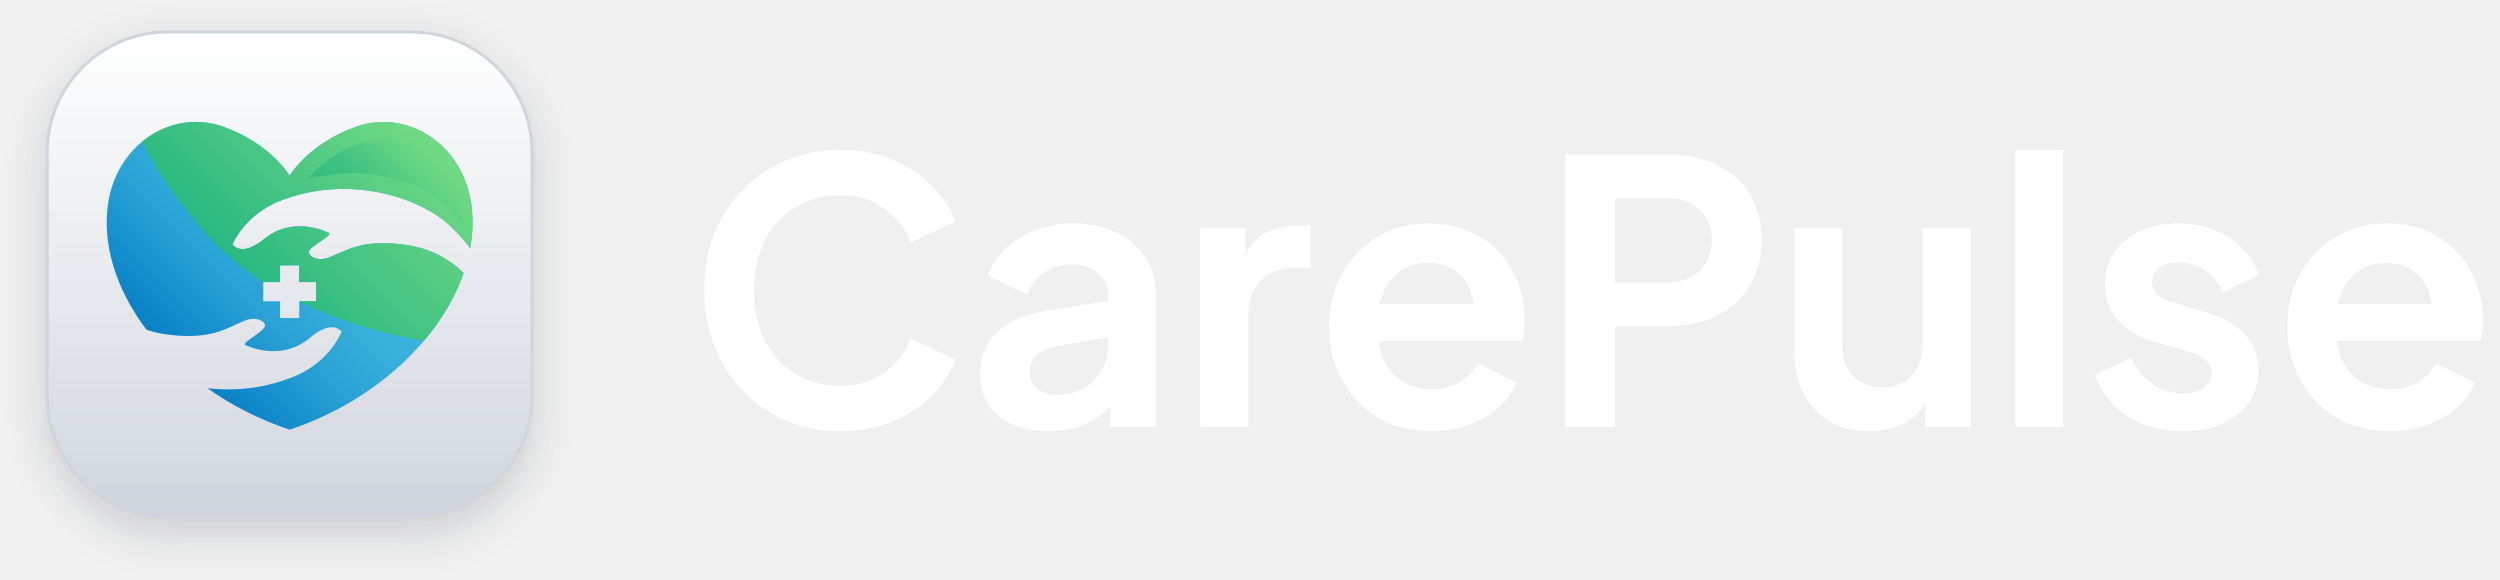
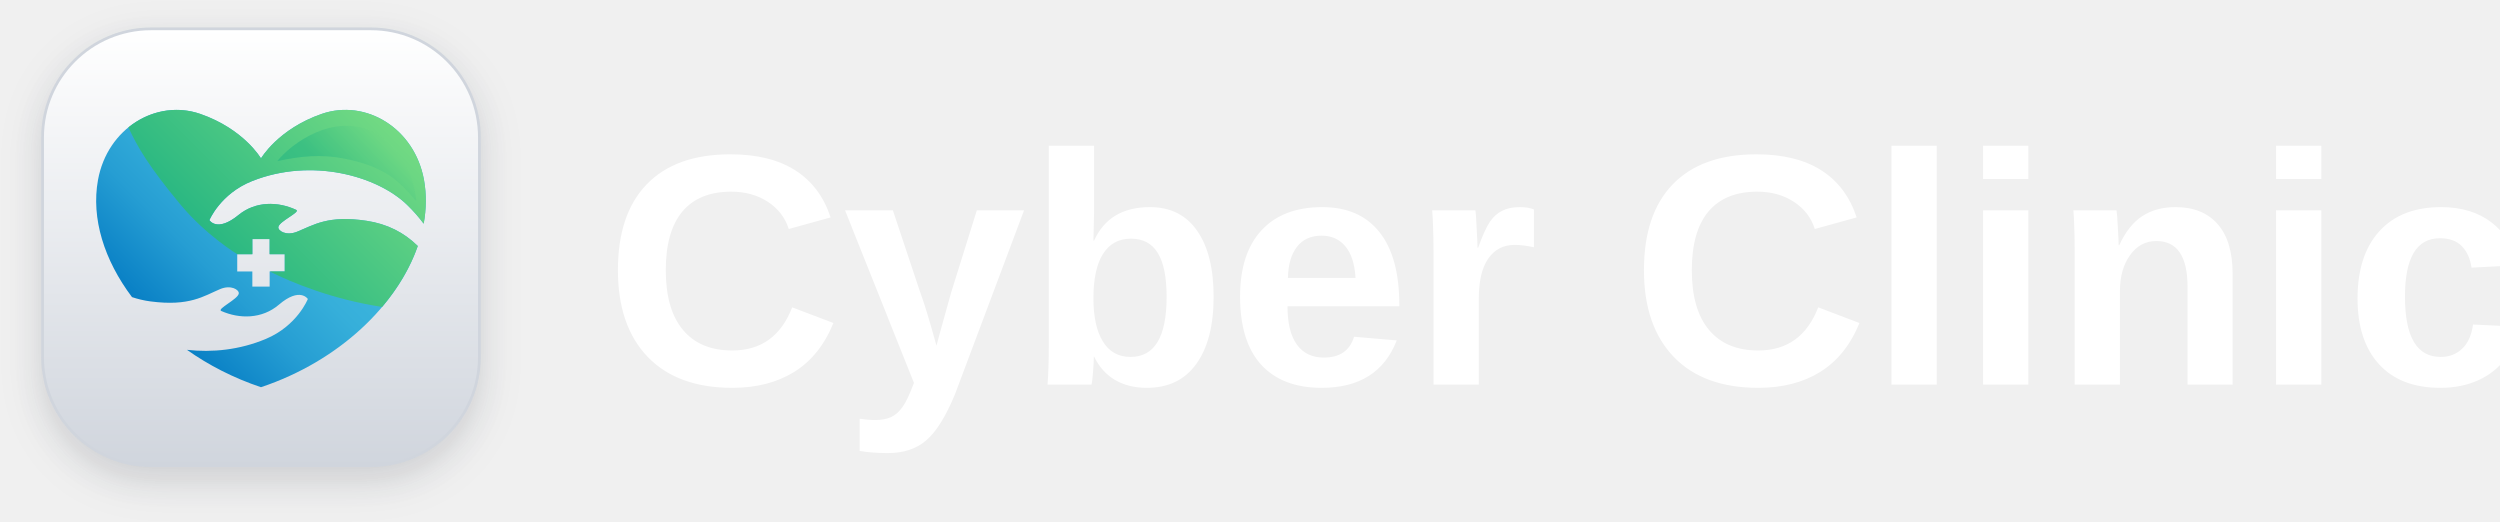
- <svg xmlns="http://www.w3.org/2000/svg" width="164" height="38" viewBox="0 0 164 38" fill="none">
+ <svg xmlns="http://www.w3.org/2000/svg" width="182" height="38" viewBox="0 0 182 38" fill="none">
  <g filter="url(#filter0_dd_4155_249)">
    <rect x="3.1" y="2.1" width="31.8" height="31.8" rx="7.9" fill="white" />
    <rect x="3.1" y="2.1" width="31.8" height="31.8" rx="7.9" fill="url(#paint0_linear_4155_249)" />
    <rect x="3.1" y="2.1" width="31.8" height="31.8" rx="7.9" stroke="#D0D5DD" stroke-width="0.2" />
    <path d="M18.355 13.183C22.71 11.45 27.474 12.818 29.637 14.913C30.106 15.367 30.504 15.828 30.845 16.285C31.039 15.211 31.055 14.14 30.868 13.105C30.185 9.326 26.619 7.186 23.423 8.291C20.241 9.392 19 11.532 19 11.532C19 11.532 17.759 9.392 14.578 8.291C11.381 7.186 7.816 9.327 7.133 13.105C6.628 15.894 7.584 18.939 9.61 21.63C10.037 21.773 10.485 21.881 10.959 21.943C13.798 22.316 14.818 21.557 16.018 21.049C16.814 20.711 17.413 21.094 17.384 21.363C17.339 21.779 15.769 22.489 16.106 22.639C17.435 23.228 19.072 23.233 20.305 22.18C21.838 20.871 22.411 21.766 22.411 21.766C22.411 21.766 21.65 23.708 19.358 24.672C17.446 25.476 15.442 25.674 13.611 25.468C15.19 26.585 17.003 27.52 19 28.188C24.71 26.278 28.928 22.187 30.415 17.91C29.407 16.916 28.172 16.299 26.699 16.076C23.867 15.647 22.832 16.386 21.623 16.871C20.82 17.193 20.229 16.798 20.263 16.53C20.316 16.115 21.9 15.435 21.566 15.279C20.249 14.663 18.613 14.626 17.358 15.655C15.8 16.933 15.245 16.027 15.245 16.027C15.245 16.027 16.044 14.101 18.355 13.183ZM17.271 18.505H18.371V17.405H19.63V18.505H20.73V19.764H19.63V20.864H18.371V19.764H17.271V18.505Z" fill="url(#paint1_linear_4155_249)" />
    <path d="M17.271 18.505H18.371V17.405H19.63V18.505H20.73V19.764H19.638C21.26 20.583 24.238 21.803 27.818 22.345C28.996 20.952 29.881 19.443 30.414 17.91C29.407 16.916 28.171 16.3 26.699 16.076C23.867 15.647 22.832 16.386 21.623 16.871C20.82 17.193 20.228 16.798 20.263 16.53C20.316 16.115 21.9 15.435 21.566 15.279C20.249 14.663 18.612 14.626 17.358 15.655C15.8 16.933 15.244 16.027 15.244 16.027C15.244 16.027 16.044 14.101 18.354 13.182C22.71 11.45 27.474 12.818 29.637 14.913C30.106 15.367 30.504 15.827 30.845 16.285C31.039 15.21 31.055 14.14 30.868 13.105C30.184 9.326 26.619 7.185 23.423 8.291C20.241 9.392 19 11.532 19 11.532C19 11.532 17.759 9.392 14.577 8.291C12.752 7.659 10.807 8.088 9.346 9.275C10.032 10.744 10.836 12.117 13.125 14.877C14.987 17.122 17.271 18.505 17.271 18.505Z" fill="url(#paint2_linear_4155_249)" />
    <path opacity="0.31" d="M27.277 9.649C24.271 8.139 21.169 10.489 20.185 11.73C21.882 11.372 23.367 11.189 25.246 11.584C28.025 12.168 29.065 13.171 30.306 14.654C30.087 11.907 28.352 10.19 27.277 9.649Z" fill="url(#paint3_linear_4155_249)" />
  </g>
-   <path d="M55.128 28.288C53.848 28.288 52.664 28.056 51.576 27.592C50.504 27.128 49.56 26.48 48.744 25.648C47.944 24.816 47.32 23.84 46.872 22.72C46.424 21.6 46.2 20.376 46.2 19.048C46.2 17.72 46.416 16.496 46.848 15.376C47.296 14.24 47.92 13.264 48.72 12.448C49.536 11.616 50.488 10.976 51.576 10.528C52.664 10.064 53.848 9.832 55.128 9.832C56.408 9.832 57.552 10.048 58.56 10.48C59.584 10.912 60.448 11.488 61.152 12.208C61.856 12.912 62.36 13.688 62.664 14.536L59.736 15.904C59.4 15.008 58.832 14.272 58.032 13.696C57.232 13.104 56.264 12.808 55.128 12.808C54.008 12.808 53.016 13.072 52.152 13.6C51.304 14.128 50.64 14.856 50.16 15.784C49.696 16.712 49.464 17.8 49.464 19.048C49.464 20.296 49.696 21.392 50.16 22.336C50.64 23.264 51.304 23.992 52.152 24.52C53.016 25.048 54.008 25.312 55.128 25.312C56.264 25.312 57.232 25.024 58.032 24.448C58.832 23.856 59.4 23.112 59.736 22.216L62.664 23.584C62.36 24.432 61.856 25.216 61.152 25.936C60.448 26.64 59.584 27.208 58.56 27.64C57.552 28.072 56.408 28.288 55.128 28.288ZM68.776 28.288C67.864 28.288 67.072 28.136 66.4 27.832C65.728 27.528 65.208 27.096 64.84 26.536C64.472 25.96 64.288 25.296 64.288 24.544C64.288 23.824 64.448 23.184 64.768 22.624C65.088 22.048 65.584 21.568 66.256 21.184C66.928 20.8 67.776 20.528 68.8 20.368L73.072 19.672V22.072L69.4 22.696C68.776 22.808 68.312 23.008 68.008 23.296C67.704 23.584 67.552 23.96 67.552 24.424C67.552 24.872 67.72 25.232 68.056 25.504C68.408 25.76 68.84 25.888 69.352 25.888C70.008 25.888 70.584 25.752 71.08 25.48C71.592 25.192 71.984 24.8 72.256 24.304C72.544 23.808 72.688 23.264 72.688 22.672V19.312C72.688 18.752 72.464 18.288 72.016 17.92C71.584 17.536 71.008 17.344 70.288 17.344C69.616 17.344 69.016 17.528 68.488 17.896C67.976 18.248 67.6 18.72 67.36 19.312L64.792 18.064C65.048 17.376 65.448 16.784 65.992 16.288C66.552 15.776 67.208 15.376 67.96 15.088C68.712 14.8 69.528 14.656 70.408 14.656C71.48 14.656 72.424 14.856 73.24 15.256C74.056 15.64 74.688 16.184 75.136 16.888C75.6 17.576 75.832 18.384 75.832 19.312V28H72.856V25.768L73.528 25.72C73.192 26.28 72.792 26.752 72.328 27.136C71.864 27.504 71.336 27.792 70.744 28C70.152 28.192 69.496 28.288 68.776 28.288ZM78.737 28V14.944H81.689V17.848L81.449 17.416C81.753 16.44 82.225 15.76 82.865 15.376C83.521 14.992 84.305 14.8 85.217 14.8H85.985V17.584H84.857C83.961 17.584 83.241 17.864 82.697 18.424C82.153 18.968 81.881 19.736 81.881 20.728V28H78.737ZM93.906 28.288C92.562 28.288 91.386 27.984 90.378 27.376C89.37 26.768 88.586 25.944 88.026 24.904C87.466 23.864 87.186 22.712 87.186 21.448C87.186 20.136 87.466 18.976 88.026 17.968C88.602 16.944 89.378 16.136 90.354 15.544C91.346 14.952 92.45 14.656 93.666 14.656C94.69 14.656 95.586 14.824 96.354 15.16C97.138 15.496 97.802 15.96 98.346 16.552C98.89 17.144 99.306 17.824 99.594 18.592C99.882 19.344 100.026 20.16 100.026 21.04C100.026 21.264 100.01 21.496 99.978 21.736C99.962 21.976 99.922 22.184 99.858 22.36H89.778V19.96H98.082L96.594 21.088C96.738 20.352 96.698 19.696 96.474 19.12C96.266 18.544 95.914 18.088 95.418 17.752C94.938 17.416 94.354 17.248 93.666 17.248C93.01 17.248 92.426 17.416 91.914 17.752C91.402 18.072 91.01 18.552 90.738 19.192C90.482 19.816 90.386 20.576 90.45 21.472C90.386 22.272 90.49 22.984 90.762 23.608C91.05 24.216 91.466 24.688 92.01 25.024C92.57 25.36 93.21 25.528 93.93 25.528C94.65 25.528 95.258 25.376 95.754 25.072C96.266 24.768 96.666 24.36 96.954 23.848L99.498 25.096C99.242 25.72 98.842 26.272 98.298 26.752C97.754 27.232 97.106 27.608 96.354 27.88C95.618 28.152 94.802 28.288 93.906 28.288ZM102.673 28V10.12H109.345C110.561 10.12 111.633 10.344 112.561 10.792C113.505 11.224 114.241 11.864 114.769 12.712C115.297 13.544 115.561 14.56 115.561 15.76C115.561 16.944 115.289 17.96 114.745 18.808C114.217 19.64 113.489 20.28 112.561 20.728C111.633 21.176 110.561 21.4 109.345 21.4H105.937V28H102.673ZM105.937 18.52H109.393C109.985 18.52 110.497 18.408 110.929 18.184C111.361 17.944 111.697 17.616 111.937 17.2C112.177 16.784 112.297 16.304 112.297 15.76C112.297 15.2 112.177 14.72 111.937 14.32C111.697 13.904 111.361 13.584 110.929 13.36C110.497 13.12 109.985 13 109.393 13H105.937V18.52ZM122.628 28.288C121.62 28.288 120.74 28.064 119.988 27.616C119.252 27.168 118.684 26.544 118.284 25.744C117.9 24.944 117.708 24.008 117.708 22.936V14.944H120.852V22.672C120.852 23.216 120.956 23.696 121.164 24.112C121.388 24.512 121.7 24.832 122.1 25.072C122.516 25.296 122.98 25.408 123.492 25.408C124.004 25.408 124.46 25.296 124.86 25.072C125.26 24.832 125.572 24.504 125.796 24.088C126.02 23.672 126.132 23.176 126.132 22.6V14.944H129.276V28H126.3V25.432L126.564 25.888C126.26 26.688 125.756 27.288 125.052 27.688C124.364 28.088 123.556 28.288 122.628 28.288ZM132.198 28V9.832H135.342V28H132.198ZM143.213 28.288C141.821 28.288 140.605 27.96 139.565 27.304C138.541 26.632 137.837 25.728 137.453 24.592L139.805 23.464C140.141 24.2 140.605 24.776 141.197 25.192C141.805 25.608 142.477 25.816 143.213 25.816C143.789 25.816 144.245 25.688 144.581 25.432C144.917 25.176 145.085 24.84 145.085 24.424C145.085 24.168 145.013 23.96 144.869 23.8C144.741 23.624 144.557 23.48 144.317 23.368C144.093 23.24 143.845 23.136 143.573 23.056L141.437 22.456C140.333 22.136 139.493 21.648 138.917 20.992C138.357 20.336 138.077 19.56 138.077 18.664C138.077 17.864 138.277 17.168 138.677 16.576C139.093 15.968 139.661 15.496 140.381 15.16C141.117 14.824 141.957 14.656 142.901 14.656C144.133 14.656 145.221 14.952 146.165 15.544C147.109 16.136 147.781 16.968 148.181 18.04L145.781 19.168C145.557 18.576 145.181 18.104 144.653 17.752C144.125 17.4 143.533 17.224 142.877 17.224C142.349 17.224 141.933 17.344 141.629 17.584C141.325 17.824 141.173 18.136 141.173 18.52C141.173 18.76 141.237 18.968 141.365 19.144C141.493 19.32 141.669 19.464 141.893 19.576C142.133 19.688 142.405 19.792 142.709 19.888L144.797 20.512C145.869 20.832 146.693 21.312 147.269 21.952C147.861 22.592 148.157 23.376 148.157 24.304C148.157 25.088 147.949 25.784 147.533 26.392C147.117 26.984 146.541 27.448 145.805 27.784C145.069 28.12 144.205 28.288 143.213 28.288ZM156.765 28.288C155.421 28.288 154.245 27.984 153.237 27.376C152.229 26.768 151.445 25.944 150.885 24.904C150.325 23.864 150.045 22.712 150.045 21.448C150.045 20.136 150.325 18.976 150.885 17.968C151.461 16.944 152.237 16.136 153.213 15.544C154.205 14.952 155.309 14.656 156.525 14.656C157.549 14.656 158.445 14.824 159.213 15.16C159.997 15.496 160.661 15.96 161.205 16.552C161.749 17.144 162.165 17.824 162.453 18.592C162.741 19.344 162.885 20.16 162.885 21.04C162.885 21.264 162.869 21.496 162.837 21.736C162.821 21.976 162.781 22.184 162.717 22.36H152.637V19.96H160.941L159.453 21.088C159.597 20.352 159.557 19.696 159.333 19.12C159.125 18.544 158.773 18.088 158.277 17.752C157.797 17.416 157.213 17.248 156.525 17.248C155.869 17.248 155.285 17.416 154.773 17.752C154.261 18.072 153.869 18.552 153.597 19.192C153.341 19.816 153.245 20.576 153.309 21.472C153.245 22.272 153.349 22.984 153.621 23.608C153.909 24.216 154.325 24.688 154.869 25.024C155.429 25.36 156.069 25.528 156.789 25.528C157.509 25.528 158.117 25.376 158.613 25.072C159.125 24.768 159.525 24.36 159.813 23.848L162.357 25.096C162.101 25.72 161.701 26.272 161.157 26.752C160.613 27.232 159.965 27.608 159.213 27.88C158.477 28.152 157.661 28.288 156.765 28.288Z" fill="white" />
+   <g transform="translate(34,0)">
+     <text x="10" y="28" font-family="Arial, sans-serif" font-size="24" font-weight="bold" fill="white">Cyber Clinic</text>
+   </g>
  <defs>
    <filter id="filter0_dd_4155_249" x="0" y="0" width="38" height="38" filterUnits="userSpaceOnUse" color-interpolation-filters="sRGB">
      <feFlood flood-opacity="0" result="BackgroundImageFix" />
      <feColorMatrix in="SourceAlpha" type="matrix" values="0 0 0 0 0 0 0 0 0 0 0 0 0 0 0 0 0 0 127 0" result="hardAlpha" />
      <feOffset dy="1" />
      <feGaussianBlur stdDeviation="1" />
      <feColorMatrix type="matrix" values="0 0 0 0 0.063 0 0 0 0 0.094 0 0 0 0 0.157 0 0 0 0.06 0" />
      <feBlend mode="normal" in2="BackgroundImageFix" result="effect1_dropShadow_4155_249" />
      <feColorMatrix in="SourceAlpha" type="matrix" values="0 0 0 0 0 0 0 0 0 0 0 0 0 0 0 0 0 0 127 0" result="hardAlpha" />
      <feOffset dy="1" />
      <feGaussianBlur stdDeviation="1.5" />
      <feColorMatrix type="matrix" values="0 0 0 0 0.063 0 0 0 0 0.094 0 0 0 0 0.157 0 0 0 0.1 0" />
      <feBlend mode="normal" in2="effect1_dropShadow_4155_249" result="effect2_dropShadow_4155_249" />
      <feBlend mode="normal" in="SourceGraphic" in2="effect2_dropShadow_4155_249" result="shape" />
    </filter>
    <linearGradient id="paint0_linear_4155_249" x1="19" y1="2" x2="19" y2="34" gradientUnits="userSpaceOnUse">
      <stop stop-color="white" />
      <stop offset="1" stop-color="#D0D5DD" />
    </linearGradient>
    <linearGradient id="paint1_linear_4155_249" x1="10.199" y1="24.214" x2="27.835" y2="6.578" gradientUnits="userSpaceOnUse">
      <stop stop-color="#0076C1" />
      <stop offset="0.074" stop-color="#0B82C6" />
      <stop offset="0.277" stop-color="#269ED3" />
      <stop offset="0.455" stop-color="#36AFDA" />
      <stop offset="0.587" stop-color="#3CB5DD" />
    </linearGradient>
    <linearGradient id="paint2_linear_4155_249" x1="10.139" y1="24.254" x2="27.827" y2="6.565" gradientUnits="userSpaceOnUse">
      <stop stop-color="#00A482" />
      <stop offset="1" stop-color="#79DD83" />
    </linearGradient>
    <linearGradient id="paint3_linear_4155_249" x1="24.861" y1="13.507" x2="28.529" y2="10.113" gradientUnits="userSpaceOnUse">
      <stop stop-color="#00A482" />
      <stop offset="1" stop-color="#79DD83" />
    </linearGradient>
  </defs>
</svg>
